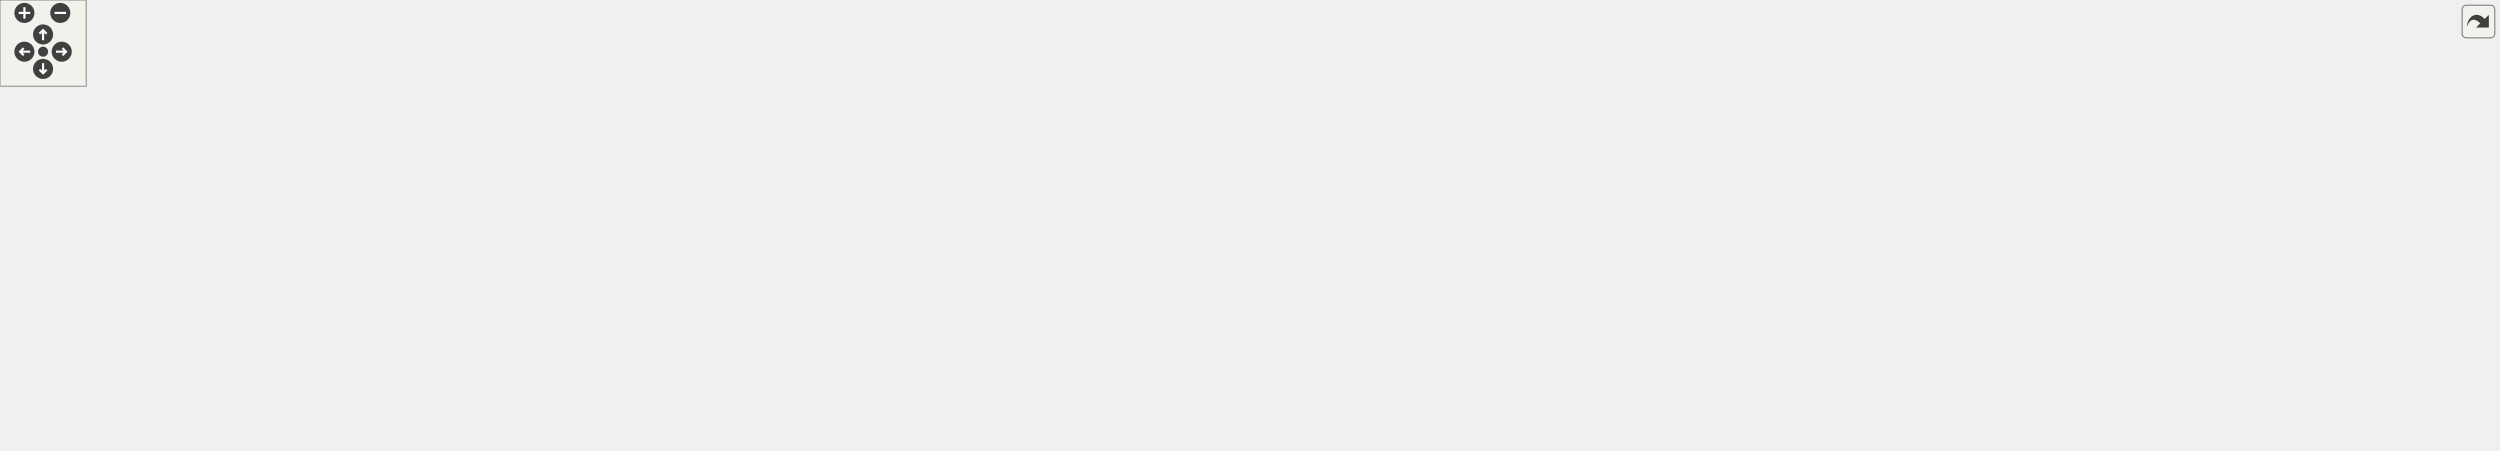
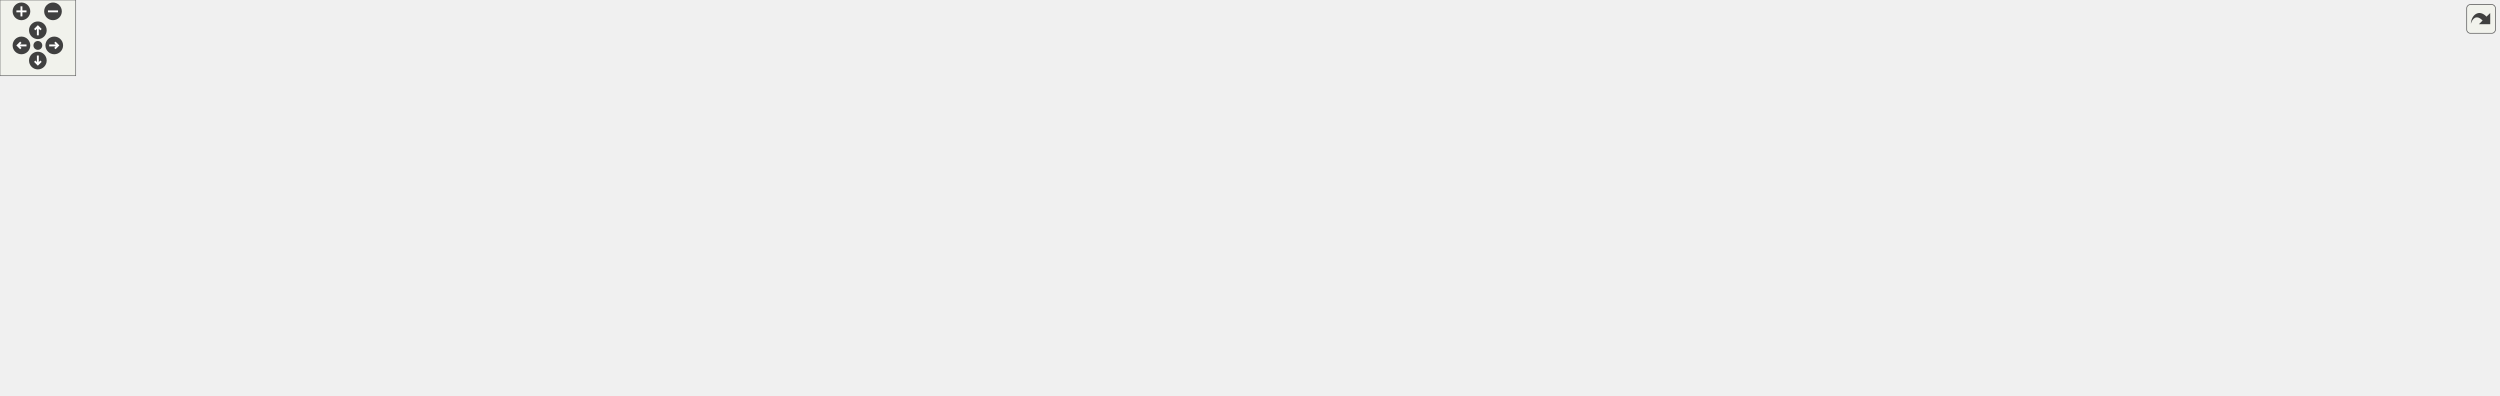
<svg xmlns="http://www.w3.org/2000/svg" xmlns:xlink="http://www.w3.org/1999/xlink" id="main" version="1.1" xml:space="preserve">
  <defs>
    <circle id="rim" cx="0" cy="0" r="7" />
    <circle id="rim2" cx="0" cy="0" r="3.5" />
    <g id="zoomPlus">
      <use xlink:href="#rim" fill="#404040">
        <set attributeName="fill" to="#808080" begin="zoomplus.mouseover" end="zoomplus.mouseout" />
      </use>
      <path d="M-4,0h8M0,-4v8" fill="none" stroke="white" stroke-width="1.5" pointer-events="none" />
    </g>
    <g id="zoomMin">
      <use xlink:href="#rim" fill="#404040">
        <set attributeName="fill" to="#808080" begin="zoomminus.mouseover" end="zoomminus.mouseout" />
      </use>
      <path d="M-4,0h8" fill="none" stroke="white" stroke-width="1.5" pointer-events="none" />
    </g>
    <g id="dirArrow">
      <path fill="none" stroke="white" stroke-width="1.5" d="M0,-3.0v7 M-2.5,-0.5L0,-3.0L2.5,-0.5" />
    </g>
    <g id="resetDef">
      <use xlink:href="#rim2" fill="#404040">
        <set attributeName="fill" to="#808080" begin="reset.mouseover" end="reset.mouseout" />
      </use>
    </g>
  </defs>
  <svg id="graph" class="graph">
    <g id="viewport">
      <g id="node1" class="node">
-         <polygon fill="#bfbfbf" stroke="black" points="897,-233 897,-253 979,-253 979,-233 897,-233" />
-         <text text-anchor="middle" x="938" y="-240" font-family="FreeSans" font-size="10.00">UiViewModel.h</text>
+         <polygon fill="#bfbfbf" stroke="black" points="936,-233 936,-253 1018,-253 1018,-233 936,-233" />
+         <text text-anchor="middle" x="977" y="-240" font-family="FreeSans" font-size="10.00">UiViewModel.h</text>
      </g>
      <g id="node3" class="node">
        <a xlink:href="_label_8h.html" target="_top" xlink:title="Label.h">
-           <polygon fill="none" stroke="black" points="741,-117 741,-137 789,-137 789,-117 741,-117" />
-           <text text-anchor="middle" x="765" y="-124" font-family="FreeSans" font-size="10.00">Label.h</text>
+           <polygon fill="none" stroke="black" points="820,-117 820,-137 868,-137 868,-117 820,-117" />
+           <text text-anchor="middle" x="844" y="-124" font-family="FreeSans" font-size="10.00">Label.h</text>
        </a>
      </g>
      <g id="edge2" class="edge">
-         <path fill="none" stroke="midnightblue" d="M914.508,-227.248C878.426,-203.054 810.374,-157.424 780.138,-137.151" />
-         <polygon fill="midnightblue" stroke="midnightblue" points="912.695,-230.247 922.95,-232.909 916.594,-224.432 912.695,-230.247" />
-       </g>
-       <g id="node23" class="node">
+         <path fill="none" stroke="midnightblue" d="M957.606,-226.085C929.532,-201.6 878.439,-157.037 855.587,-137.106" />
+         <polygon fill="midnightblue" stroke="midnightblue" points="955.36,-228.77 965.197,-232.706 959.961,-223.495 955.36,-228.77" />
+       </g>
+       <g id="node27" class="node">
        <a xlink:href="_test_lab_scene_8h.html" target="_top" xlink:title="TestLabScene.h">
          <polygon fill="none" stroke="black" points="251,-117 251,-137 339,-137 339,-117 251,-117" />
          <text text-anchor="middle" x="295" y="-124" font-family="FreeSans" font-size="10.00">TestLabScene.h</text>
        </a>
      </g>
-       <g id="edge22" class="edge">
-         <path fill="none" stroke="midnightblue" d="M886.85,-234.109C833.092,-224.739 746.071,-209.495 671,-196 550.973,-174.423 409.536,-148.272 339.261,-135.23" />
-         <polygon fill="midnightblue" stroke="midnightblue" points="886.365,-237.578 896.818,-235.846 887.567,-230.681 886.365,-237.578" />
-       </g>
-       <g id="node29" class="node">
+       <g id="edge26" class="edge">
+         <path fill="none" stroke="midnightblue" d="M925.66,-234.895C867.672,-225.69 770.498,-210.114 687,-196 560.609,-174.635 411.563,-148.004 339.057,-134.956" />
+         <polygon fill="midnightblue" stroke="midnightblue" points="925.246,-238.373 935.67,-236.482 926.342,-231.459 925.246,-238.373" />
+       </g>
+       <g id="node33" class="node">
        <a xlink:href="_container_8h.html" target="_top" xlink:title="Container.h">
-           <polygon fill="none" stroke="black" points="1444.5,-117 1444.5,-137 1509.5,-137 1509.5,-117 1444.5,-117" />
-           <text text-anchor="middle" x="1477" y="-124" font-family="FreeSans" font-size="10.00">Container.h</text>
-         </a>
-       </g>
-       <g id="edge30" class="edge">
-         <path fill="none" stroke="midnightblue" d="M988.069,-230.308C1017.72,-222.061 1055.68,-210.21 1088,-196 1105.86,-188.146 1107.53,-180.304 1126,-174 1184.69,-153.964 1368.88,-136.318 1444.3,-129.738" />
-         <polygon fill="midnightblue" stroke="midnightblue" points="987.076,-226.951 978.354,-232.965 988.923,-233.703 987.076,-226.951" />
-       </g>
-       <g id="node41" class="node">
+           <polygon fill="none" stroke="black" points="1513.5,-117 1513.5,-137 1578.5,-137 1578.5,-117 1513.5,-117" />
+           <text text-anchor="middle" x="1546" y="-124" font-family="FreeSans" font-size="10.00">Container.h</text>
+         </a>
+       </g>
+       <g id="edge34" class="edge">
+         <path fill="none" stroke="midnightblue" d="M1019.79,-229.818C1045.77,-221.285 1079.34,-209.307 1108,-196 1125.7,-187.783 1127.48,-180.155 1146,-174 1214.18,-151.34 1430.65,-134.774 1513.4,-129.12" />
+         <polygon fill="midnightblue" stroke="midnightblue" points="1018.66,-226.504 1010.23,-232.916 1020.82,-233.163 1018.66,-226.504" />
+       </g>
+       <g id="node47" class="node">
        <a xlink:href="_click_region_8h.html" target="_top" xlink:title="ClickRegion.h">
-           <polygon fill="none" stroke="black" points="1003,-175 1003,-195 1079,-195 1079,-175 1003,-175" />
-           <text text-anchor="middle" x="1041" y="-182" font-family="FreeSans" font-size="10.00">ClickRegion.h</text>
-         </a>
-       </g>
-       <g id="edge46" class="edge">
-         <path fill="none" stroke="midnightblue" d="M964.686,-227.973C982.994,-217.663 1006.8,-204.258 1022.92,-195.182" />
-         <polygon fill="midnightblue" stroke="midnightblue" points="962.937,-224.941 955.941,-232.897 966.372,-231.04 962.937,-224.941" />
-       </g>
-       <g id="node63" class="node">
+           <polygon fill="none" stroke="black" points="1023,-175 1023,-195 1099,-195 1099,-175 1023,-175" />
+           <text text-anchor="middle" x="1061" y="-182" font-family="FreeSans" font-size="10.00">ClickRegion.h</text>
+         </a>
+       </g>
+       <g id="edge54" class="edge">
+         <path fill="none" stroke="midnightblue" d="M1000.21,-226.975C1014.93,-216.811 1033.53,-203.968 1046.25,-195.182" />
+         <polygon fill="midnightblue" stroke="midnightblue" points="997.872,-224.335 991.632,-232.897 1001.85,-230.095 997.872,-224.335" />
+       </g>
+       <g id="node70" class="node">
        <a xlink:href="_fill_box_8h.html" target="_top" xlink:title="FillBox.h">
          <polygon fill="none" stroke="black" points="466.5,-117 466.5,-137 519.5,-137 519.5,-117 466.5,-117" />
          <text text-anchor="middle" x="493" y="-124" font-family="FreeSans" font-size="10.00">FillBox.h</text>
        </a>
      </g>
-       <g id="edge76" class="edge">
-         <path fill="none" stroke="midnightblue" d="M889.483,-230.353C795.696,-205.905 592.353,-152.899 519.575,-133.927" />
-         <polygon fill="midnightblue" stroke="midnightblue" points="888.728,-233.773 899.288,-232.909 890.494,-226.999 888.728,-233.773" />
-       </g>
-       <g id="node77" class="node">
+       <g id="edge86" class="edge">
+         <path fill="none" stroke="midnightblue" d="M925.952,-230.765C823.789,-206.28 597.339,-152.007 519.717,-133.403" />
+         <polygon fill="midnightblue" stroke="midnightblue" points="925.194,-234.183 935.734,-233.11 926.826,-227.376 925.194,-234.183" />
+       </g>
+       <g id="node84" class="node">
        <a xlink:href="_ui_view_model_8cpp.html" target="_top" xlink:title="UiViewModel.cpp">
-           <polygon fill="none" stroke="black" points="1135,-175 1135,-195 1227,-195 1227,-175 1135,-175" />
-           <text text-anchor="middle" x="1181" y="-182" font-family="FreeSans" font-size="10.00">UiViewModel.cpp</text>
-         </a>
-       </g>
-       <g id="edge96" class="edge">
-         <path fill="none" stroke="midnightblue" d="M988.957,-230.838C1033.4,-220.23 1097.1,-205.024 1138.76,-195.082" />
-         <polygon fill="midnightblue" stroke="midnightblue" points="988.136,-227.435 979.222,-233.161 989.761,-234.244 988.136,-227.435" />
+           <polygon fill="none" stroke="black" points="1155,-175 1155,-195 1247,-195 1247,-175 1155,-175" />
+           <text text-anchor="middle" x="1201" y="-182" font-family="FreeSans" font-size="10.00">UiViewModel.cpp</text>
+         </a>
+       </g>
+       <g id="edge106" class="edge">
+         <path fill="none" stroke="midnightblue" d="M1025.53,-230.433C1066.52,-219.821 1124.43,-204.826 1162.34,-195.011" />
+         <polygon fill="midnightblue" stroke="midnightblue" points="1024.57,-227.068 1015.76,-232.963 1026.32,-233.845 1024.57,-227.068" />
      </g>
      <g id="node5" class="node">
        <a xlink:href="_client_app_8cpp.html" target="_top" xlink:title="ClientApp.cpp">
          <polygon fill="none" stroke="black" points="349.5,-59 349.5,-79 426.5,-79 426.5,-59 349.5,-59" />
          <text text-anchor="middle" x="388" y="-66" font-family="FreeSans" font-size="10.00">ClientApp.cpp</text>
        </a>
      </g>
      <g id="edge4" class="edge">
-         <path fill="none" stroke="midnightblue" d="M730.796,-123.14C670.689,-116.132 542.307,-100.158 435,-80 432.282,-79.489 429.484,-78.928 426.671,-78.337" />
-         <polygon fill="midnightblue" stroke="midnightblue" points="730.529,-126.632 740.865,-124.304 731.333,-119.679 730.529,-126.632" />
+         <path fill="none" stroke="midnightblue" d="M809.812,-124.415C739.345,-118.791 572.977,-103.991 435,-80 432.275,-79.526 429.472,-78.992 426.656,-78.42" />
+         <polygon fill="midnightblue" stroke="midnightblue" points="809.645,-127.912 819.889,-125.208 810.195,-120.934 809.645,-127.912" />
      </g>
      <g id="node7" class="node">
+         <a xlink:href="_dialog_scene_8cpp.html" target="_top" xlink:title="DialogScene.cpp">
+           <polygon fill="none" stroke="black" points="1373.5,-59 1373.5,-79 1462.5,-79 1462.5,-59 1373.5,-59" />
+           <text text-anchor="middle" x="1418" y="-66" font-family="FreeSans" font-size="10.00">DialogScene.cpp</text>
+         </a>
+       </g>
+       <g id="edge6" class="edge">
+         <path fill="none" stroke="midnightblue" d="M878.177,-125.277C961.672,-120.771 1182.55,-107.072 1365,-80 1367.7,-79.6 1370.46,-79.15 1373.25,-78.665" />
+         <polygon fill="midnightblue" stroke="midnightblue" points="877.804,-121.791 868.004,-125.816 878.175,-128.781 877.804,-121.791" />
+       </g>
+       <g id="node9" class="node">
        <a xlink:href="_main_menu_scene_8cpp.html" target="_top" xlink:title="MainMenuScene.cpp">
          <polygon fill="none" stroke="black" points="901.5,-59 901.5,-79 1008.5,-79 1008.5,-59 901.5,-59" />
          <text text-anchor="middle" x="955" y="-66" font-family="FreeSans" font-size="10.00">MainMenuScene.cpp</text>
        </a>
      </g>
-       <g id="edge6" class="edge">
-         <path fill="none" stroke="midnightblue" d="M798.796,-116.683C833.676,-106.036 887.726,-89.536 922.226,-79.005" />
-         <polygon fill="midnightblue" stroke="midnightblue" points="797.606,-113.387 789.064,-119.654 799.65,-120.082 797.606,-113.387" />
-       </g>
-       <g id="node9" class="node">
+       <g id="edge8" class="edge">
+         <path fill="none" stroke="midnightblue" d="M872.22,-112.254C892.02,-101.909 917.985,-88.341 935.514,-79.182" />
+         <polygon fill="midnightblue" stroke="midnightblue" points="870.577,-109.164 863.335,-116.897 873.819,-115.368 870.577,-109.164" />
+       </g>
+       <g id="node11" class="node">
        <a xlink:href="_message_scene_8cpp.html" target="_top" xlink:title="MessageScene.cpp">
-           <polygon fill="none" stroke="black" points="1326,-1 1326,-21 1428,-21 1428,-1 1326,-1" />
-           <text text-anchor="middle" x="1377" y="-8" font-family="FreeSans" font-size="10.00">MessageScene.cpp</text>
-         </a>
-       </g>
-       <g id="edge8" class="edge">
-         <path fill="none" stroke="midnightblue" d="M772.727,-107.639C780.347,-91.345 793.672,-68.993 813,-58 910.602,-2.485 1205.61,-36.145 1317,-22 1319.94,-21.626 1322.96,-21.203 1326,-20.745" />
-         <polygon fill="midnightblue" stroke="midnightblue" points="769.501,-106.281 768.716,-116.846 775.919,-109.076 769.501,-106.281" />
-       </g>
-       <g id="node11" class="node">
+           <polygon fill="none" stroke="black" points="1564,-1 1564,-21 1666,-21 1666,-1 1564,-1" />
+           <text text-anchor="middle" x="1615" y="-8" font-family="FreeSans" font-size="10.00">MessageScene.cpp</text>
+         </a>
+       </g>
+       <g id="edge10" class="edge">
+         <path fill="none" stroke="midnightblue" d="M851.949,-107.548C859.768,-91.195 873.394,-68.808 893,-58 957.511,-22.437 1481.85,-30.659 1555,-22 1557.84,-21.664 1560.75,-21.276 1563.68,-20.852" />
+         <polygon fill="midnightblue" stroke="midnightblue" points="848.703,-106.234 847.829,-116.793 855.097,-109.084 848.703,-106.234" />
+       </g>
+       <g id="node13" class="node">
        <a xlink:href="_palette_scene_8cpp.html" target="_top" xlink:title="PaletteScene.cpp">
-           <polygon fill="none" stroke="black" points="597.5,-59 597.5,-79 690.5,-79 690.5,-59 597.5,-59" />
-           <text text-anchor="middle" x="644" y="-66" font-family="FreeSans" font-size="10.00">PaletteScene.cpp</text>
-         </a>
-       </g>
-       <g id="edge10" class="edge">
-         <path fill="none" stroke="midnightblue" d="M734.822,-112.535C713.167,-102.155 684.522,-88.424 665.241,-79.182" />
-         <polygon fill="midnightblue" stroke="midnightblue" points="733.393,-115.731 743.923,-116.897 736.419,-109.419 733.393,-115.731" />
-       </g>
-       <g id="node13" class="node">
+           <polygon fill="none" stroke="black" points="635.5,-59 635.5,-79 728.5,-79 728.5,-59 635.5,-59" />
+           <text text-anchor="middle" x="682" y="-66" font-family="FreeSans" font-size="10.00">PaletteScene.cpp</text>
+         </a>
+       </g>
+       <g id="edge12" class="edge">
+         <path fill="none" stroke="midnightblue" d="M810.212,-114.903C780.505,-104.267 737.782,-88.971 709.959,-79.01" />
+         <polygon fill="midnightblue" stroke="midnightblue" points="809.152,-118.241 819.747,-118.317 811.512,-111.651 809.152,-118.241" />
+       </g>
+       <g id="node15" class="node">
        <a xlink:href="_pause_menu_scene_8cpp.html" target="_top" xlink:title="PauseMenuScene.cpp">
          <polygon fill="none" stroke="black" points="1026,-59 1026,-79 1140,-79 1140,-59 1026,-59" />
          <text text-anchor="middle" x="1083" y="-66" font-family="FreeSans" font-size="10.00">PauseMenuScene.cpp</text>
        </a>
      </g>
-       <g id="edge12" class="edge">
-         <path fill="none" stroke="midnightblue" d="M799.068,-120.786C853.878,-110.789 962.142,-91.043 1028,-79.032" />
-         <polygon fill="midnightblue" stroke="midnightblue" points="798.372,-117.355 789.163,-122.593 799.628,-124.242 798.372,-117.355" />
-       </g>
-       <g id="node15" class="node">
+       <g id="edge14" class="edge">
+         <path fill="none" stroke="midnightblue" d="M877.956,-118.76C921.012,-108.311 995.206,-90.306 1041.55,-79.058" />
+         <polygon fill="midnightblue" stroke="midnightblue" points="877.124,-115.36 868.232,-121.119 878.775,-122.162 877.124,-115.36" />
+       </g>
+       <g id="node17" class="node">
        <a xlink:href="_test_lab_scene_8cpp.html" target="_top" xlink:title="TestLabScene.cpp">
-           <polygon fill="none" stroke="black" points="811,-1 811,-21 909,-21 909,-1 811,-1" />
-           <text text-anchor="middle" x="860" y="-8" font-family="FreeSans" font-size="10.00">TestLabScene.cpp</text>
-         </a>
-       </g>
-       <g id="edge14" class="edge">
-         <path fill="none" stroke="midnightblue" d="M730.709,-125.316C668.765,-121.048 548.249,-106.427 589,-58 616.786,-24.98 740.432,-15.158 810.722,-12.236" />
-         <polygon fill="midnightblue" stroke="midnightblue" points="730.628,-128.817 740.829,-125.957 731.07,-121.831 730.628,-128.817" />
-       </g>
-       <g id="node17" class="node">
+           <polygon fill="none" stroke="black" points="990,-1 990,-21 1088,-21 1088,-1 990,-1" />
+           <text text-anchor="middle" x="1039" y="-8" font-family="FreeSans" font-size="10.00">TestLabScene.cpp</text>
+         </a>
+       </g>
+       <g id="edge16" class="edge">
+         <path fill="none" stroke="midnightblue" d="M811.488,-112.178C786.321,-98.686 758.335,-77.894 775,-58 801.868,-25.926 921.161,-15.722 989.84,-12.489" />
+         <polygon fill="midnightblue" stroke="midnightblue" points="810.047,-115.372 820.545,-116.803 813.231,-109.138 810.047,-115.372" />
+       </g>
+       <g id="node19" class="node">
+         <a xlink:href="_track_select_scene_8cpp.html" target="_top" xlink:title="TrackSelectScene.cpp">
+           <polygon fill="none" stroke="black" points="1157.5,-59 1157.5,-79 1272.5,-79 1272.5,-59 1157.5,-59" />
+           <text text-anchor="middle" x="1215" y="-66" font-family="FreeSans" font-size="10.00">TrackSelectScene.cpp</text>
+         </a>
+       </g>
+       <g id="edge18" class="edge">
+         <path fill="none" stroke="midnightblue" d="M878.288,-121.856C934.756,-113.354 1050.85,-95.741 1149,-80 1151.75,-79.558 1154.57,-79.103 1157.41,-78.64" />
+         <polygon fill="midnightblue" stroke="midnightblue" points="877.502,-118.435 868.134,-123.384 878.544,-125.357 877.502,-118.435" />
+       </g>
+       <g id="node21" class="node">
        <a xlink:href="_console_scene_8cpp.html" target="_top" xlink:title="ConsoleScene.cpp">
          <polygon fill="none" stroke="black" points="444,-59 444,-79 542,-79 542,-59 444,-59" />
          <text text-anchor="middle" x="493" y="-66" font-family="FreeSans" font-size="10.00">ConsoleScene.cpp</text>
        </a>
      </g>
-       <g id="edge16" class="edge">
-         <path fill="none" stroke="midnightblue" d="M730.931,-119.735C682.745,-109.46 594.505,-90.644 540.083,-79.04" />
-         <polygon fill="midnightblue" stroke="midnightblue" points="730.352,-123.19 740.862,-121.853 731.812,-116.344 730.352,-123.19" />
-       </g>
-       <g id="node19" class="node">
+       <g id="edge20" class="edge">
+         <path fill="none" stroke="midnightblue" d="M809.441,-121.781C754.587,-113.425 644.248,-96.318 551,-80 548.072,-79.488 545.064,-78.95 542.03,-78.4" />
+         <polygon fill="midnightblue" stroke="midnightblue" points="809.238,-125.291 819.651,-123.333 810.29,-118.37 809.238,-125.291" />
+       </g>
+       <g id="node23" class="node">
        <a xlink:href="_button_8cpp.html" target="_top" xlink:title="Button.cpp">
-           <polygon fill="none" stroke="black" points="821.5,-59 821.5,-79 884.5,-79 884.5,-59 821.5,-59" />
-           <text text-anchor="middle" x="853" y="-66" font-family="FreeSans" font-size="10.00">Button.cpp</text>
-         </a>
-       </g>
-       <g id="edge18" class="edge">
-         <path fill="none" stroke="midnightblue" d="M788.878,-111.262C804.367,-101.054 824.095,-88.051 837.552,-79.182" />
-         <polygon fill="midnightblue" stroke="midnightblue" points="786.752,-108.472 780.328,-116.897 790.604,-114.316 786.752,-108.472" />
-       </g>
-       <g id="node21" class="node">
+           <polygon fill="none" stroke="black" points="783.5,-59 783.5,-79 846.5,-79 846.5,-59 783.5,-59" />
+           <text text-anchor="middle" x="815" y="-66" font-family="FreeSans" font-size="10.00">Button.cpp</text>
+         </a>
+       </g>
+       <g id="edge22" class="edge">
+         <path fill="none" stroke="midnightblue" d="M834.396,-107.793C829.658,-98.315 824.129,-87.257 820.189,-79.378" />
+         <polygon fill="midnightblue" stroke="midnightblue" points="831.346,-109.518 838.949,-116.897 837.607,-106.388 831.346,-109.518" />
+       </g>
+       <g id="node25" class="node">
        <a xlink:href="_label_8cpp.html" target="_top" xlink:title="Label.cpp">
-           <polygon fill="none" stroke="black" points="707.5,-59 707.5,-79 766.5,-79 766.5,-59 707.5,-59" />
-           <text text-anchor="middle" x="737" y="-66" font-family="FreeSans" font-size="10.00">Label.cpp</text>
-         </a>
-       </g>
-       <g id="edge20" class="edge">
-         <path fill="none" stroke="midnightblue" d="M755.727,-107.793C751.152,-98.315 745.814,-87.257 742.01,-79.378" />
-         <polygon fill="midnightblue" stroke="midnightblue" points="752.623,-109.413 760.123,-116.897 758.927,-106.37 752.623,-109.413" />
+           <polygon fill="none" stroke="black" points="559.5,-59 559.5,-79 618.5,-79 618.5,-59 559.5,-59" />
+           <text text-anchor="middle" x="589" y="-66" font-family="FreeSans" font-size="10.00">Label.cpp</text>
+         </a>
      </g>
      <g id="edge24" class="edge">
+         <path fill="none" stroke="midnightblue" d="M809.878,-120.362C766.993,-111.847 691.217,-96.229 627,-80 624.337,-79.327 621.578,-78.596 618.818,-77.841" />
+         <polygon fill="midnightblue" stroke="midnightblue" points="809.302,-123.816 819.791,-122.32 810.659,-116.948 809.302,-123.816" />
+       </g>
+       <g id="edge28" class="edge">
        <path fill="none" stroke="midnightblue" d="M319.777,-111.547C336.214,-101.297 357.32,-88.134 371.674,-79.182" />
        <polygon fill="midnightblue" stroke="midnightblue" points="317.832,-108.636 311.199,-116.897 321.537,-114.575 317.832,-108.636" />
      </g>
-       <g id="edge26" class="edge">
-         <path fill="none" stroke="midnightblue" d="M261.107,-112.681C233.677,-99.15 202.416,-78.001 221,-58 241.029,-36.443 664.615,-18.409 810.862,-12.804" />
-         <polygon fill="midnightblue" stroke="midnightblue" points="259.647,-115.862 270.185,-116.964 262.635,-109.531 259.647,-115.862" />
-       </g>
-       <g id="node27" class="node">
+       <g id="edge30" class="edge">
+         <path fill="none" stroke="midnightblue" d="M261.033,-112.611C233.551,-99.033 202.256,-77.852 221,-58 247.505,-29.929 817.477,-15.665 989.973,-11.98" />
+         <polygon fill="midnightblue" stroke="midnightblue" points="259.592,-115.802 270.129,-116.912 262.584,-109.473 259.592,-115.802" />
+       </g>
+       <g id="node31" class="node">
        <a xlink:href="_debug_peer_8cpp.html" target="_top" xlink:title="DebugPeer.cpp">
          <polygon fill="none" stroke="black" points="-0.5,-59 -0.5,-79 82.5,-79 82.5,-59 -0.5,-59" />
          <text text-anchor="middle" x="41" y="-66" font-family="FreeSans" font-size="10.00">DebugPeer.cpp</text>
        </a>
      </g>
-       <g id="edge28" class="edge">
+       <g id="edge32" class="edge">
        <path fill="none" stroke="midnightblue" d="M241.282,-114.734C193.977,-103.932 126.053,-88.422 82.731,-78.529" />
        <polygon fill="midnightblue" stroke="midnightblue" points="240.518,-118.149 251.047,-116.963 242.077,-111.325 240.518,-118.149" />
      </g>
-       <g id="edge34" class="edge">
-         <path fill="none" stroke="midnightblue" d="M1433.91,-123.665C1352.31,-117.113 1169.75,-101.324 1017,-80 1014.29,-79.622 1011.52,-79.213 1008.73,-78.783" />
-         <polygon fill="midnightblue" stroke="midnightblue" points="1434.03,-127.185 1444.27,-124.491 1434.58,-120.207 1434.03,-127.185" />
-       </g>
      <g id="edge36" class="edge">
-         <path fill="none" stroke="midnightblue" d="M1519.71,-125.603C1585.8,-122.441 1708.08,-112.272 1735,-80 1741.26,-72.492 1741.45,-65.35 1735,-58 1715.08,-35.293 1522.2,-20.135 1428.11,-14.031" />
-         <polygon fill="midnightblue" stroke="midnightblue" points="1519.44,-122.111 1509.6,-126.052 1519.75,-129.104 1519.44,-122.111" />
+         <path fill="none" stroke="midnightblue" d="M1514.38,-112.674C1491.44,-102.278 1460.96,-88.465 1440.47,-79.182" />
+         <polygon fill="midnightblue" stroke="midnightblue" points="1513.15,-115.958 1523.7,-116.897 1516.04,-109.582 1513.15,-115.958" />
+       </g>
+       <g id="edge42" class="edge">
+         <path fill="none" stroke="midnightblue" d="M1503.28,-124.47C1413.15,-118.853 1197.01,-103.919 1017,-80 1014.29,-79.64 1011.52,-79.245 1008.72,-78.826" />
+         <polygon fill="midnightblue" stroke="midnightblue" points="1503.19,-127.97 1513.39,-125.093 1503.62,-120.984 1503.19,-127.97" />
+       </g>
+       <g id="edge44" class="edge">
+         <path fill="none" stroke="midnightblue" d="M1588.76,-125.492C1692.23,-121.404 1949.49,-108.452 1975,-80 1981.53,-72.719 1981.45,-65.348 1975,-58 1954.94,-35.146 1760.51,-20.038 1666.03,-13.986" />
+         <polygon fill="midnightblue" stroke="midnightblue" points="1588.52,-121.998 1578.66,-125.882 1588.79,-128.993 1588.52,-121.998" />
+       </g>
+       <g id="edge46" class="edge">
+         <path fill="none" stroke="midnightblue" d="M1503.09,-122.593C1430.18,-114.954 1277.53,-98.308 1149,-80 1146.12,-79.591 1143.18,-79.156 1140.21,-78.705" />
+         <polygon fill="midnightblue" stroke="midnightblue" points="1502.94,-126.096 1513.25,-123.653 1503.67,-119.134 1502.94,-126.096" />
+       </g>
+       <g id="edge48" class="edge">
+         <path fill="none" stroke="midnightblue" d="M1589.09,-125.454C1659.56,-121.492 1787.26,-107.457 1741,-58 1718.71,-34.164 1244.24,-17.366 1088.23,-12.47" />
+         <polygon fill="midnightblue" stroke="midnightblue" points="1588.52,-121.979 1578.72,-125.988 1588.88,-128.969 1588.52,-121.979" />
+       </g>
+       <g id="edge50" class="edge">
+         <path fill="none" stroke="midnightblue" d="M1503.27,-119.513C1444.33,-109.184 1337.91,-90.537 1272.17,-79.017" />
+         <polygon fill="midnightblue" stroke="midnightblue" points="1502.9,-123.001 1513.36,-121.28 1504.11,-116.106 1502.9,-123.001" />
+       </g>
+       <g id="node36" class="node">
+         <a xlink:href="_form_scene_8cpp.html" target="_top" xlink:title="FormScene.cpp">
+           <polygon fill="none" stroke="black" points="1787.5,-59 1787.5,-79 1872.5,-79 1872.5,-59 1787.5,-59" />
+           <text text-anchor="middle" x="1830" y="-66" font-family="FreeSans" font-size="10.00">FormScene.cpp</text>
+         </a>
      </g>
      <g id="edge38" class="edge">
-         <path fill="none" stroke="midnightblue" d="M1434.09,-121.169C1371.39,-112.578 1251.1,-95.822 1149,-80 1146.13,-79.555 1143.19,-79.093 1140.22,-78.62" />
-         <polygon fill="midnightblue" stroke="midnightblue" points="1433.99,-124.689 1444.37,-122.576 1434.94,-117.753 1433.99,-124.689" />
+         <path fill="none" stroke="midnightblue" d="M1588.43,-118.334C1641.97,-107.401 1733.5,-88.709 1787.2,-77.741" />
+         <polygon fill="midnightblue" stroke="midnightblue" points="1587.68,-114.916 1578.58,-120.347 1589.08,-121.775 1587.68,-114.916" />
+       </g>
+       <g id="node38" class="node">
+         <a xlink:href="_game_select_scene_8cpp.html" target="_top" xlink:title="GameSelectScene.cpp">
+           <polygon fill="none" stroke="black" points="1616,-59 1616,-79 1732,-79 1732,-59 1616,-59" />
+           <text text-anchor="middle" x="1674" y="-66" font-family="FreeSans" font-size="10.00">GameSelectScene.cpp</text>
+         </a>
      </g>
      <g id="edge40" class="edge">
-         <path fill="none" stroke="midnightblue" d="M1492.5,-108.617C1503.42,-93.363 1513.99,-71.979 1501,-58 1480.89,-36.366 1055.49,-18.365 909.032,-12.788" />
-         <polygon fill="midnightblue" stroke="midnightblue" points="1489.53,-106.731 1486.2,-116.788 1495.08,-111.004 1489.53,-106.731" />
-       </g>
-       <g id="node31" class="node">
-         <a xlink:href="_form_scene_8cpp.html" target="_top" xlink:title="FormScene.cpp">
-           <polygon fill="none" stroke="black" points="1547.5,-59 1547.5,-79 1632.5,-79 1632.5,-59 1547.5,-59" />
-           <text text-anchor="middle" x="1590" y="-66" font-family="FreeSans" font-size="10.00">FormScene.cpp</text>
-         </a>
-       </g>
-       <g id="edge32" class="edge">
-         <path fill="none" stroke="midnightblue" d="M1505.73,-112.254C1525.88,-101.909 1552.32,-88.341 1570.16,-79.182" />
-         <polygon fill="midnightblue" stroke="midnightblue" points="1503.98,-109.217 1496.68,-116.897 1507.18,-115.445 1503.98,-109.217" />
-       </g>
-       <g id="node37" class="node">
-         <a xlink:href="_track_select_scene_8cpp.html" target="_top" xlink:title="TrackSelectScene.cpp">
-           <polygon fill="none" stroke="black" points="1377.5,-59 1377.5,-79 1492.5,-79 1492.5,-59 1377.5,-59" />
-           <text text-anchor="middle" x="1435" y="-66" font-family="FreeSans" font-size="10.00">TrackSelectScene.cpp</text>
-         </a>
-       </g>
-       <g id="edge42" class="edge">
-         <path fill="none" stroke="midnightblue" d="M1463.74,-108.686C1456.74,-99.017 1448.4,-87.506 1442.51,-79.378" />
-         <polygon fill="midnightblue" stroke="midnightblue" points="1460.98,-110.851 1469.68,-116.897 1466.65,-106.745 1460.98,-110.851" />
-       </g>
-       <g id="node39" class="node">
+         <path fill="none" stroke="midnightblue" d="M1577.62,-112.674C1600.56,-102.278 1631.04,-88.465 1651.53,-79.182" />
+         <polygon fill="midnightblue" stroke="midnightblue" points="1575.96,-109.582 1568.3,-116.897 1578.85,-115.958 1575.96,-109.582" />
+       </g>
+       <g id="node45" class="node">
        <a xlink:href="_container_8cpp.html" target="_top" xlink:title="Container.cpp">
-           <polygon fill="none" stroke="black" points="1650,-59 1650,-79 1726,-79 1726,-59 1650,-59" />
-           <text text-anchor="middle" x="1688" y="-66" font-family="FreeSans" font-size="10.00">Container.cpp</text>
-         </a>
-       </g>
-       <g id="edge44" class="edge">
-         <path fill="none" stroke="midnightblue" d="M1519.43,-115.336C1558.17,-104.688 1614.83,-89.114 1651.56,-79.017" />
-         <polygon fill="midnightblue" stroke="midnightblue" points="1518.22,-112.039 1509.51,-118.065 1520.08,-118.789 1518.22,-112.039" />
-       </g>
-       <g id="node43" class="node">
+           <polygon fill="none" stroke="black" points="1890,-59 1890,-79 1966,-79 1966,-59 1890,-59" />
+           <text text-anchor="middle" x="1928" y="-66" font-family="FreeSans" font-size="10.00">Container.cpp</text>
+         </a>
+       </g>
+       <g id="edge52" class="edge">
+         <path fill="none" stroke="midnightblue" d="M1589.09,-122.22C1653.06,-114.837 1776.82,-99.458 1881,-80 1883.88,-79.462 1886.86,-78.865 1889.84,-78.235" />
+         <polygon fill="midnightblue" stroke="midnightblue" points="1588.51,-118.763 1578.97,-123.378 1589.3,-125.718 1588.51,-118.763" />
+       </g>
+       <g id="node49" class="node">
        <a xlink:href="_button_8h.html" target="_top" xlink:title="Button.h">
-           <polygon fill="none" stroke="black" points="1056.5,-117 1056.5,-137 1109.5,-137 1109.5,-117 1056.5,-117" />
-           <text text-anchor="middle" x="1083" y="-124" font-family="FreeSans" font-size="10.00">Button.h</text>
-         </a>
-       </g>
-       <g id="edge48" class="edge">
-         <path fill="none" stroke="midnightblue" d="M1054.26,-166.686C1061.26,-157.017 1069.6,-145.506 1075.49,-137.378" />
-         <polygon fill="midnightblue" stroke="midnightblue" points="1051.35,-164.745 1048.32,-174.897 1057.02,-168.851 1051.35,-164.745" />
+           <polygon fill="none" stroke="black" points="1122.5,-117 1122.5,-137 1175.5,-137 1175.5,-117 1122.5,-117" />
+           <text text-anchor="middle" x="1149" y="-124" font-family="FreeSans" font-size="10.00">Button.h</text>
+         </a>
+       </g>
+       <g id="edge56" class="edge">
+         <path fill="none" stroke="midnightblue" d="M1084.88,-169.262C1100.37,-159.054 1120.1,-146.051 1133.55,-137.182" />
+         <polygon fill="midnightblue" stroke="midnightblue" points="1082.75,-166.472 1076.33,-174.897 1086.6,-172.316 1082.75,-166.472" />
+       </g>
+       <g id="node68" class="node">
+         <a xlink:href="_click_region_8cpp.html" target="_top" xlink:title="ClickRegion.cpp">
+           <polygon fill="none" stroke="black" points="1193,-117 1193,-137 1279,-137 1279,-117 1193,-117" />
+           <text text-anchor="middle" x="1236" y="-124" font-family="FreeSans" font-size="10.00">ClickRegion.cpp</text>
+         </a>
+       </g>
+       <g id="edge84" class="edge">
+         <path fill="none" stroke="midnightblue" d="M1101.35,-171.628C1133.11,-161.1 1176.7,-146.654 1205.57,-137.084" />
+         <polygon fill="midnightblue" stroke="midnightblue" points="1099.87,-168.429 1091.48,-174.897 1102.08,-175.073 1099.87,-168.429" />
+       </g>
+       <g id="edge60" class="edge">
+         <path fill="none" stroke="midnightblue" d="M1112.46,-116.077C1076.9,-105.445 1023.3,-89.421 988.731,-79.084" />
+         <polygon fill="midnightblue" stroke="midnightblue" points="1111.85,-119.546 1122.43,-119.057 1113.85,-112.839 1111.85,-119.546" />
+       </g>
+       <g id="edge70" class="edge">
+         <path fill="none" stroke="midnightblue" d="M1129.83,-110.15C1118.5,-100.2 1104.53,-87.921 1094.81,-79.378" />
+         <polygon fill="midnightblue" stroke="midnightblue" points="1127.68,-112.925 1137.5,-116.897 1132.3,-107.667 1127.68,-112.925" />
+       </g>
+       <g id="edge72" class="edge">
+         <path fill="none" stroke="midnightblue" d="M1185.74,-116.077C1323,-91.435 1555.78,-152.502 1471,-58 1445.81,-29.922 1196.31,-17.029 1088.36,-12.732" />
+         <polygon fill="midnightblue" stroke="midnightblue" points="1184.74,-112.706 1175.62,-118.091 1186.11,-119.571 1184.74,-112.706" />
+       </g>
+       <g id="edge80" class="edge">
+         <path fill="none" stroke="midnightblue" d="M1168.17,-110.15C1179.5,-100.2 1193.47,-87.921 1203.19,-79.378" />
+         <polygon fill="midnightblue" stroke="midnightblue" points="1165.7,-107.667 1160.5,-116.897 1170.32,-112.925 1165.7,-107.667" />
+       </g>
+       <g id="edge82" class="edge">
+         <path fill="none" stroke="midnightblue" d="M1112.28,-120.624C1046.32,-109.169 908.858,-85.299 846.716,-74.508" />
+         <polygon fill="midnightblue" stroke="midnightblue" points="1111.78,-124.089 1122.23,-122.352 1112.98,-117.192 1111.78,-124.089" />
+       </g>
+       <g id="edge58" class="edge">
+         <path fill="none" stroke="midnightblue" d="M1185.67,-116.006C1370.94,-80.317 1423.06,-102.892 1607,-80 1609.92,-79.636 1612.92,-79.238 1615.94,-78.817" />
+         <polygon fill="midnightblue" stroke="midnightblue" points="1184.74,-112.623 1175.6,-117.979 1186.08,-119.492 1184.74,-112.623" />
+       </g>
+       <g id="node53" class="node">
+         <a xlink:href="_action_button_8h.html" target="_top" xlink:title="ActionButton.h">
+           <polygon fill="none" stroke="black" points="1518,-59 1518,-79 1598,-79 1598,-59 1518,-59" />
+           <text text-anchor="middle" x="1558" y="-66" font-family="FreeSans" font-size="10.00">ActionButton.h</text>
+         </a>
+       </g>
+       <g id="edge62" class="edge">
+         <path fill="none" stroke="midnightblue" d="M1185.45,-115.994C1325.81,-87.103 1365.8,-101.805 1504,-80 1508.54,-79.284 1513.27,-78.45 1517.97,-77.567" />
+         <polygon fill="midnightblue" stroke="midnightblue" points="1184.68,-112.579 1175.61,-118.055 1186.12,-119.43 1184.68,-112.579" />
      </g>
      <g id="node61" class="node">
-         <a xlink:href="_click_region_8cpp.html" target="_top" xlink:title="ClickRegion.cpp">
-           <polygon fill="none" stroke="black" points="1127,-117 1127,-137 1213,-137 1213,-117 1127,-117" />
-           <text text-anchor="middle" x="1170" y="-124" font-family="FreeSans" font-size="10.00">ClickRegion.cpp</text>
+         <a xlink:href="_checkbox_8h.html" target="_top" xlink:title="Checkbox.h">
+           <polygon fill="none" stroke="black" points="1289.5,-59 1289.5,-79 1356.5,-79 1356.5,-59 1289.5,-59" />
+           <text text-anchor="middle" x="1323" y="-66" font-family="FreeSans" font-size="10.00">Checkbox.h</text>
        </a>
      </g>
      <g id="edge74" class="edge">
-         <path fill="none" stroke="midnightblue" d="M1072.86,-170.674C1095.99,-160.278 1126.71,-146.465 1147.35,-137.182" />
-         <polygon fill="midnightblue" stroke="midnightblue" points="1071.16,-167.604 1063.47,-174.897 1074.03,-173.989 1071.16,-167.604" />
-       </g>
-       <g id="edge50" class="edge">
-         <path fill="none" stroke="midnightblue" d="M1051.38,-112.674C1028.44,-102.278 997.958,-88.465 977.47,-79.182" />
-         <polygon fill="midnightblue" stroke="midnightblue" points="1050.15,-115.958 1060.7,-116.897 1053.04,-109.582 1050.15,-115.958" />
-       </g>
-       <g id="edge60" class="edge">
-         <path fill="none" stroke="midnightblue" d="M1083,-106.89C1083,-97.62 1083,-87.008 1083,-79.378" />
-         <polygon fill="midnightblue" stroke="midnightblue" points="1079.5,-106.897 1083,-116.897 1086.5,-106.897 1079.5,-106.897" />
-       </g>
-       <g id="edge62" class="edge">
-         <path fill="none" stroke="midnightblue" d="M1119.58,-115.744C1182.25,-98.961 1268.94,-98.753 1233,-58 1211.9,-34.075 1005.5,-19.281 909.115,-13.626" />
-         <polygon fill="midnightblue" stroke="midnightblue" points="1118.38,-112.447 1109.75,-118.589 1120.33,-119.171 1118.38,-112.447" />
-       </g>
-       <g id="edge72" class="edge">
-         <path fill="none" stroke="midnightblue" d="M1046.03,-118.154C1007.69,-108.911 946.042,-93.851 893,-80 890.352,-79.308 887.609,-78.58 884.857,-77.841" />
-         <polygon fill="midnightblue" stroke="midnightblue" points="1045.66,-121.665 1056.2,-120.601 1047.3,-114.859 1045.66,-121.665" />
-       </g>
-       <g id="edge70" class="edge">
-         <path fill="none" stroke="midnightblue" d="M1119.47,-115.916C1229.64,-91.358 1260.79,-96.776 1369,-80 1371.76,-79.573 1374.57,-79.129 1377.42,-78.676" />
-         <polygon fill="midnightblue" stroke="midnightblue" points="1118.61,-112.521 1109.63,-118.141 1120.16,-119.349 1118.61,-112.521" />
-       </g>
-       <g id="node46" class="node">
-         <a xlink:href="_action_button_8h.html" target="_top" xlink:title="ActionButton.h">
-           <polygon fill="none" stroke="black" points="1280,-59 1280,-79 1360,-79 1360,-59 1280,-59" />
-           <text text-anchor="middle" x="1320" y="-66" font-family="FreeSans" font-size="10.00">ActionButton.h</text>
-         </a>
-       </g>
-       <g id="edge52" class="edge">
-         <path fill="none" stroke="midnightblue" d="M1119.46,-115.724C1180.31,-99.309 1241.07,-85.722 1279.91,-77.387" />
-         <polygon fill="midnightblue" stroke="midnightblue" points="1118.42,-112.378 1109.69,-118.382 1120.26,-119.132 1118.42,-112.378" />
-       </g>
-       <g id="node54" class="node">
-         <a xlink:href="_checkbox_8h.html" target="_top" xlink:title="Checkbox.h">
-           <polygon fill="none" stroke="black" points="1157.5,-59 1157.5,-79 1224.5,-79 1224.5,-59 1157.5,-59" />
-           <text text-anchor="middle" x="1191" y="-66" font-family="FreeSans" font-size="10.00">Checkbox.h</text>
-         </a>
+         <path fill="none" stroke="midnightblue" d="M1185.64,-114.788C1217.52,-104.159 1263.17,-88.942 1292.95,-79.017" />
+         <polygon fill="midnightblue" stroke="midnightblue" points="1184.19,-111.582 1175.81,-118.065 1186.4,-118.223 1184.19,-111.582" />
      </g>
      <g id="edge64" class="edge">
-         <path fill="none" stroke="midnightblue" d="M1110.72,-112.114C1129.95,-101.786 1155.06,-88.3 1172.04,-79.182" />
-         <polygon fill="midnightblue" stroke="midnightblue" points="1108.97,-109.082 1101.81,-116.897 1112.28,-115.249 1108.97,-109.082" />
-       </g>
-       <g id="edge54" class="edge">
-         <path fill="none" stroke="midnightblue" d="M1337.13,-51.568C1346.8,-41.725 1358.57,-29.755 1366.8,-21.378" />
-         <polygon fill="midnightblue" stroke="midnightblue" points="1334.44,-49.312 1329.93,-58.897 1339.43,-54.218 1334.44,-49.312" />
-       </g>
-       <g id="edge56" class="edge">
-         <path fill="none" stroke="midnightblue" d="M1269.87,-58.636C1268.57,-58.416 1267.28,-58.203 1266,-58 1137.94,-37.584 985.818,-22.365 909.245,-15.327" />
-         <polygon fill="midnightblue" stroke="midnightblue" points="1269.5,-62.127 1279.97,-60.447 1270.74,-55.236 1269.5,-62.127" />
-       </g>
-       <g id="node50" class="node">
+         <path fill="none" stroke="midnightblue" d="M1575.13,-51.568C1584.8,-41.725 1596.57,-29.755 1604.8,-21.378" />
+         <polygon fill="midnightblue" stroke="midnightblue" points="1572.44,-49.312 1567.93,-58.897 1577.43,-54.218 1572.44,-49.312" />
+       </g>
+       <g id="edge66" class="edge">
+         <path fill="none" stroke="midnightblue" d="M1507.87,-58.611C1506.57,-58.398 1505.28,-58.194 1504,-58 1353.19,-35.077 1173.1,-20.475 1088.07,-14.335" />
+         <polygon fill="midnightblue" stroke="midnightblue" points="1507.52,-62.103 1517.98,-60.382 1508.73,-55.208 1507.52,-62.103" />
+       </g>
+       <g id="node57" class="node">
        <a xlink:href="_action_button_8cpp.html" target="_top" xlink:title="ActionButton.cpp">
-           <polygon fill="none" stroke="black" points="1217.5,-1 1217.5,-21 1308.5,-21 1308.5,-1 1217.5,-1" />
-           <text text-anchor="middle" x="1263" y="-8" font-family="FreeSans" font-size="10.00">ActionButton.cpp</text>
-         </a>
-       </g>
-       <g id="edge58" class="edge">
-         <path fill="none" stroke="midnightblue" d="M1302.87,-51.568C1293.2,-41.725 1281.43,-29.755 1273.2,-21.378" />
-         <polygon fill="midnightblue" stroke="midnightblue" points="1300.57,-54.218 1310.07,-58.897 1305.56,-49.312 1300.57,-54.218" />
-       </g>
-       <g id="edge66" class="edge">
-         <path fill="none" stroke="midnightblue" d="M1147.16,-57.736C1058.26,-39.226 964.722,-25.262 909.096,-17.535" />
-         <polygon fill="midnightblue" stroke="midnightblue" points="1146.63,-61.201 1157.14,-59.837 1148.08,-54.351 1146.63,-61.201" />
-       </g>
-       <g id="node57" class="node">
+           <polygon fill="none" stroke="black" points="1455.5,-1 1455.5,-21 1546.5,-21 1546.5,-1 1455.5,-1" />
+           <text text-anchor="middle" x="1501" y="-8" font-family="FreeSans" font-size="10.00">ActionButton.cpp</text>
+         </a>
+       </g>
+       <g id="edge68" class="edge">
+         <path fill="none" stroke="midnightblue" d="M1540.87,-51.568C1531.2,-41.725 1519.43,-29.755 1511.2,-21.378" />
+         <polygon fill="midnightblue" stroke="midnightblue" points="1538.57,-54.218 1548.07,-58.897 1543.56,-49.312 1538.57,-54.218" />
+       </g>
+       <g id="edge76" class="edge">
+         <path fill="none" stroke="midnightblue" d="M1279.07,-57.646C1207.76,-41.596 1135.16,-28.02 1088.32,-19.619" />
+         <polygon fill="midnightblue" stroke="midnightblue" points="1278.59,-61.127 1289.12,-59.927 1280.14,-54.3 1278.59,-61.127" />
+       </g>
+       <g id="node64" class="node">
        <a xlink:href="_checkbox_8cpp.html" target="_top" xlink:title="Checkbox.cpp">
-           <polygon fill="none" stroke="black" points="456.5,-1 456.5,-21 533.5,-21 533.5,-1 456.5,-1" />
-           <text text-anchor="middle" x="495" y="-8" font-family="FreeSans" font-size="10.00">Checkbox.cpp</text>
-         </a>
-       </g>
-       <g id="edge68" class="edge">
-         <path fill="none" stroke="midnightblue" d="M1146.98,-57.948C1010.42,-37.212 652.107,-18.62 533.604,-12.837" />
-         <polygon fill="midnightblue" stroke="midnightblue" points="1146.76,-61.458 1157.19,-59.573 1147.86,-54.545 1146.76,-61.458" />
+           <polygon fill="none" stroke="black" points="546.5,-1 546.5,-21 623.5,-21 623.5,-1 546.5,-1" />
+           <text text-anchor="middle" x="585" y="-8" font-family="FreeSans" font-size="10.00">Checkbox.cpp</text>
+         </a>
      </g>
      <g id="edge78" class="edge">
-         <path fill="none" stroke="midnightblue" d="M529.92,-123.393C600.58,-116.328 759.76,-99.63 893,-80 895.704,-79.602 898.471,-79.176 901.263,-78.733" />
-         <polygon fill="midnightblue" stroke="midnightblue" points="529.358,-119.931 519.754,-124.404 530.051,-126.897 529.358,-119.931" />
-       </g>
-       <g id="edge80" class="edge">
-         <path fill="none" stroke="midnightblue" d="M456.131,-123.164C400.396,-116.005 304.825,-97.599 341,-58 372.311,-23.725 687.036,-14.198 810.589,-11.768" />
-         <polygon fill="midnightblue" stroke="midnightblue" points="456.015,-126.676 466.365,-124.411 456.861,-119.727 456.015,-126.676" />
+         <path fill="none" stroke="midnightblue" d="M1279.17,-57.985C1134.11,-36.2 747.827,-18.089 623.835,-12.655" />
+         <polygon fill="midnightblue" stroke="midnightblue" points="1278.77,-61.465 1289.19,-59.56 1279.86,-54.55 1278.77,-61.465" />
+       </g>
+       <g id="edge88" class="edge">
+         <path fill="none" stroke="midnightblue" d="M530.105,-122.342C611.579,-112.113 806.392,-87.656 901.259,-75.747" />
+         <polygon fill="midnightblue" stroke="midnightblue" points="529.322,-118.913 519.836,-123.631 530.194,-125.858 529.322,-118.913" />
      </g>
      <g id="edge90" class="edge">
+         <path fill="none" stroke="midnightblue" d="M456.026,-123.068C400.144,-115.772 304.37,-97.179 341,-58 363.149,-34.309 834.381,-17.429 989.778,-12.49" />
+         <polygon fill="midnightblue" stroke="midnightblue" points="455.933,-126.583 466.288,-124.34 456.794,-119.636 455.933,-126.583" />
+       </g>
+       <g id="edge100" class="edge">
        <path fill="none" stroke="midnightblue" d="M493,-106.89C493,-97.62 493,-87.008 493,-79.378" />
        <polygon fill="midnightblue" stroke="midnightblue" points="489.5,-106.897 493,-116.897 496.5,-106.897 489.5,-106.897" />
      </g>
-       <g id="edge92" class="edge">
-         <path fill="none" stroke="midnightblue" d="M530.016,-121.036C600.996,-109.601 755.081,-84.776 821.496,-74.076" />
-         <polygon fill="midnightblue" stroke="midnightblue" points="529.08,-117.642 519.764,-122.688 530.194,-124.553 529.08,-117.642" />
-       </g>
-       <g id="node67" class="node">
+       <g id="edge102" class="edge">
+         <path fill="none" stroke="midnightblue" d="M529.608,-120.406C593.215,-108.949 723.078,-85.557 783.178,-74.732" />
+         <polygon fill="midnightblue" stroke="midnightblue" points="528.846,-116.987 519.625,-122.204 530.087,-123.876 528.846,-116.987" />
+       </g>
+       <g id="node74" class="node">
        <a xlink:href="_symbol_icon_8h.html" target="_top" xlink:title="SymbolIcon.h">
          <polygon fill="none" stroke="black" points="99.5,-59 99.5,-79 174.5,-79 174.5,-59 99.5,-59" />
          <text text-anchor="middle" x="137" y="-66" font-family="FreeSans" font-size="10.00">SymbolIcon.h</text>
        </a>
      </g>
-       <g id="edge82" class="edge">
+       <g id="edge92" class="edge">
        <path fill="none" stroke="midnightblue" d="M455.98,-120.969C387.802,-109.861 243.107,-86.287 174.541,-75.116" />
        <polygon fill="midnightblue" stroke="midnightblue" points="455.809,-124.487 466.242,-122.641 456.935,-117.578 455.809,-124.487" />
      </g>
-       <g id="node75" class="node">
+       <g id="node82" class="node">
        <a xlink:href="_fill_box_8cpp.html" target="_top" xlink:title="FillBox.cpp">
          <polygon fill="none" stroke="black" points="230,-59 230,-79 294,-79 294,-59 230,-59" />
          <text text-anchor="middle" x="262" y="-66" font-family="FreeSans" font-size="10.00">FillBox.cpp</text>
        </a>
      </g>
-       <g id="edge94" class="edge">
+       <g id="edge104" class="edge">
        <path fill="none" stroke="midnightblue" d="M456.183,-117.756C411.503,-106.538 336.88,-87.801 294.328,-77.117" />
        <polygon fill="midnightblue" stroke="midnightblue" points="455.498,-121.192 466.049,-120.233 457.203,-114.403 455.498,-121.192" />
      </g>
-       <g id="edge84" class="edge">
-         <path fill="none" stroke="midnightblue" d="M184.742,-58.487C185.837,-58.316 186.924,-58.153 188,-58 419.578,-25.099 699.472,-14.919 810.844,-12.04" />
-         <polygon fill="midnightblue" stroke="midnightblue" points="184.018,-55.06 174.769,-60.226 185.221,-61.956 184.018,-55.06" />
-       </g>
-       <g id="edge86" class="edge">
-         <path fill="none" stroke="midnightblue" d="M184.693,-58.62C185.805,-58.408 186.909,-58.201 188,-58 283.98,-40.319 397.705,-24.145 456.103,-16.186" />
-         <polygon fill="midnightblue" stroke="midnightblue" points="183.676,-55.253 174.548,-60.632 185.038,-62.12 183.676,-55.253" />
-       </g>
-       <g id="node71" class="node">
+       <g id="edge94" class="edge">
+         <path fill="none" stroke="midnightblue" d="M184.739,-58.465C185.834,-58.301 186.923,-58.145 188,-58 344.728,-36.903 833.015,-18.27 989.919,-12.694" />
+         <polygon fill="midnightblue" stroke="midnightblue" points="184.031,-55.035 174.76,-60.164 185.205,-61.936 184.031,-55.035" />
+       </g>
+       <g id="edge96" class="edge">
+         <path fill="none" stroke="midnightblue" d="M184.684,-58.569C185.799,-58.373 186.906,-58.182 188,-58 318.589,-36.237 474.984,-20.811 546.225,-14.362" />
+         <polygon fill="midnightblue" stroke="midnightblue" points="183.701,-55.193 174.523,-60.486 184.998,-62.072 183.701,-55.193" />
+       </g>
+       <g id="node78" class="node">
        <a xlink:href="_symbol_icon_8cpp.html" target="_top" xlink:title="SymbolIcon.cpp">
          <polygon fill="none" stroke="black" points="94,-1 94,-21 180,-21 180,-1 94,-1" />
          <text text-anchor="middle" x="137" y="-8" font-family="FreeSans" font-size="10.00">SymbolIcon.cpp</text>
        </a>
      </g>
-       <g id="edge88" class="edge">
+       <g id="edge98" class="edge">
        <path fill="none" stroke="midnightblue" d="M137,-48.89C137,-39.62 137,-29.008 137,-21.378" />
        <polygon fill="midnightblue" stroke="midnightblue" points="133.5,-48.897 137,-58.897 140.5,-48.897 133.5,-48.897" />
      </g>
    </g>
  </svg>
  <g id="navigator" transform="translate(0 0)" fill="#404254">
    <rect fill="#f2f5e9" fill-opacity="0.5" stroke="#606060" stroke-width=".5" x="0" y="0" width="60" height="60" />
    <use id="zoomplus" xlink:href="#zoomPlus" x="17" y="9" />
    <use id="zoomminus" xlink:href="#zoomMin" x="42" y="9" />
    <use id="reset" xlink:href="#resetDef" x="30" y="36" />
    <g id="arrowUp" xlink:href="#dirArrow" transform="translate(30 24)">
      <use xlink:href="#rim" fill="#404040">
        <set attributeName="fill" to="#808080" begin="arrowUp.mouseover" end="arrowUp.mouseout" />
      </use>
      <path fill="none" stroke="white" stroke-width="1.5" d="M0,-3.0v7 M-2.5,-0.5L0,-3.0L2.5,-0.5" />
    </g>
    <g id="arrowRight" xlink:href="#dirArrow" transform="rotate(90) translate(36 -43)">
      <use xlink:href="#rim" fill="#404040">
        <set attributeName="fill" to="#808080" begin="arrowRight.mouseover" end="arrowRight.mouseout" />
      </use>
      <path fill="none" stroke="white" stroke-width="1.5" d="M0,-3.0v7 M-2.5,-0.5L0,-3.0L2.5,-0.5" />
    </g>
    <g id="arrowDown" xlink:href="#dirArrow" transform="rotate(180) translate(-30 -48)">
      <use xlink:href="#rim" fill="#404040">
        <set attributeName="fill" to="#808080" begin="arrowDown.mouseover" end="arrowDown.mouseout" />
      </use>
      <path fill="none" stroke="white" stroke-width="1.5" d="M0,-3.0v7 M-2.5,-0.5L0,-3.0L2.5,-0.5" />
    </g>
    <g id="arrowLeft" xlink:href="#dirArrow" transform="rotate(270) translate(-36 17)">
      <use xlink:href="#rim" fill="#404040">
        <set attributeName="fill" to="#808080" begin="arrowLeft.mouseover" end="arrowLeft.mouseout" />
      </use>
      <path fill="none" stroke="white" stroke-width="1.5" d="M0,-3.0v7 M-2.5,-0.5L0,-3.0L2.5,-0.5" />
    </g>
  </g>
  <svg viewBox="0 0 15 15" width="100%" height="30px" preserveAspectRatio="xMaxYMin meet">
    <g id="arrow_out" transform="scale(0.3 0.3)">
      <a xlink:href="_ui_view_model_8h__dep__incl_org.svg" target="_base">
        <rect id="button" ry="5" rx="5" y="6" x="6" height="38" width="38" fill="#f2f5e9" fill-opacity="0.5" stroke="#606060" stroke-width="1.0" />
        <path id="arrow" d="M 11.5,31.437 C 11.94,20.098 22.043,11.323 32.159,21.979 L 37.069,17.246 C 37.069,17.246 37.088,32 37.088,32 L 22.16,31.978 C 22.16,31.978 26.998,27.14 26.998,27.14 C 18.529,18.264 13.292,25.23 11.5,31.437 z" style="fill:#404040;" />
      </a>
    </g>
  </svg>
</svg>
